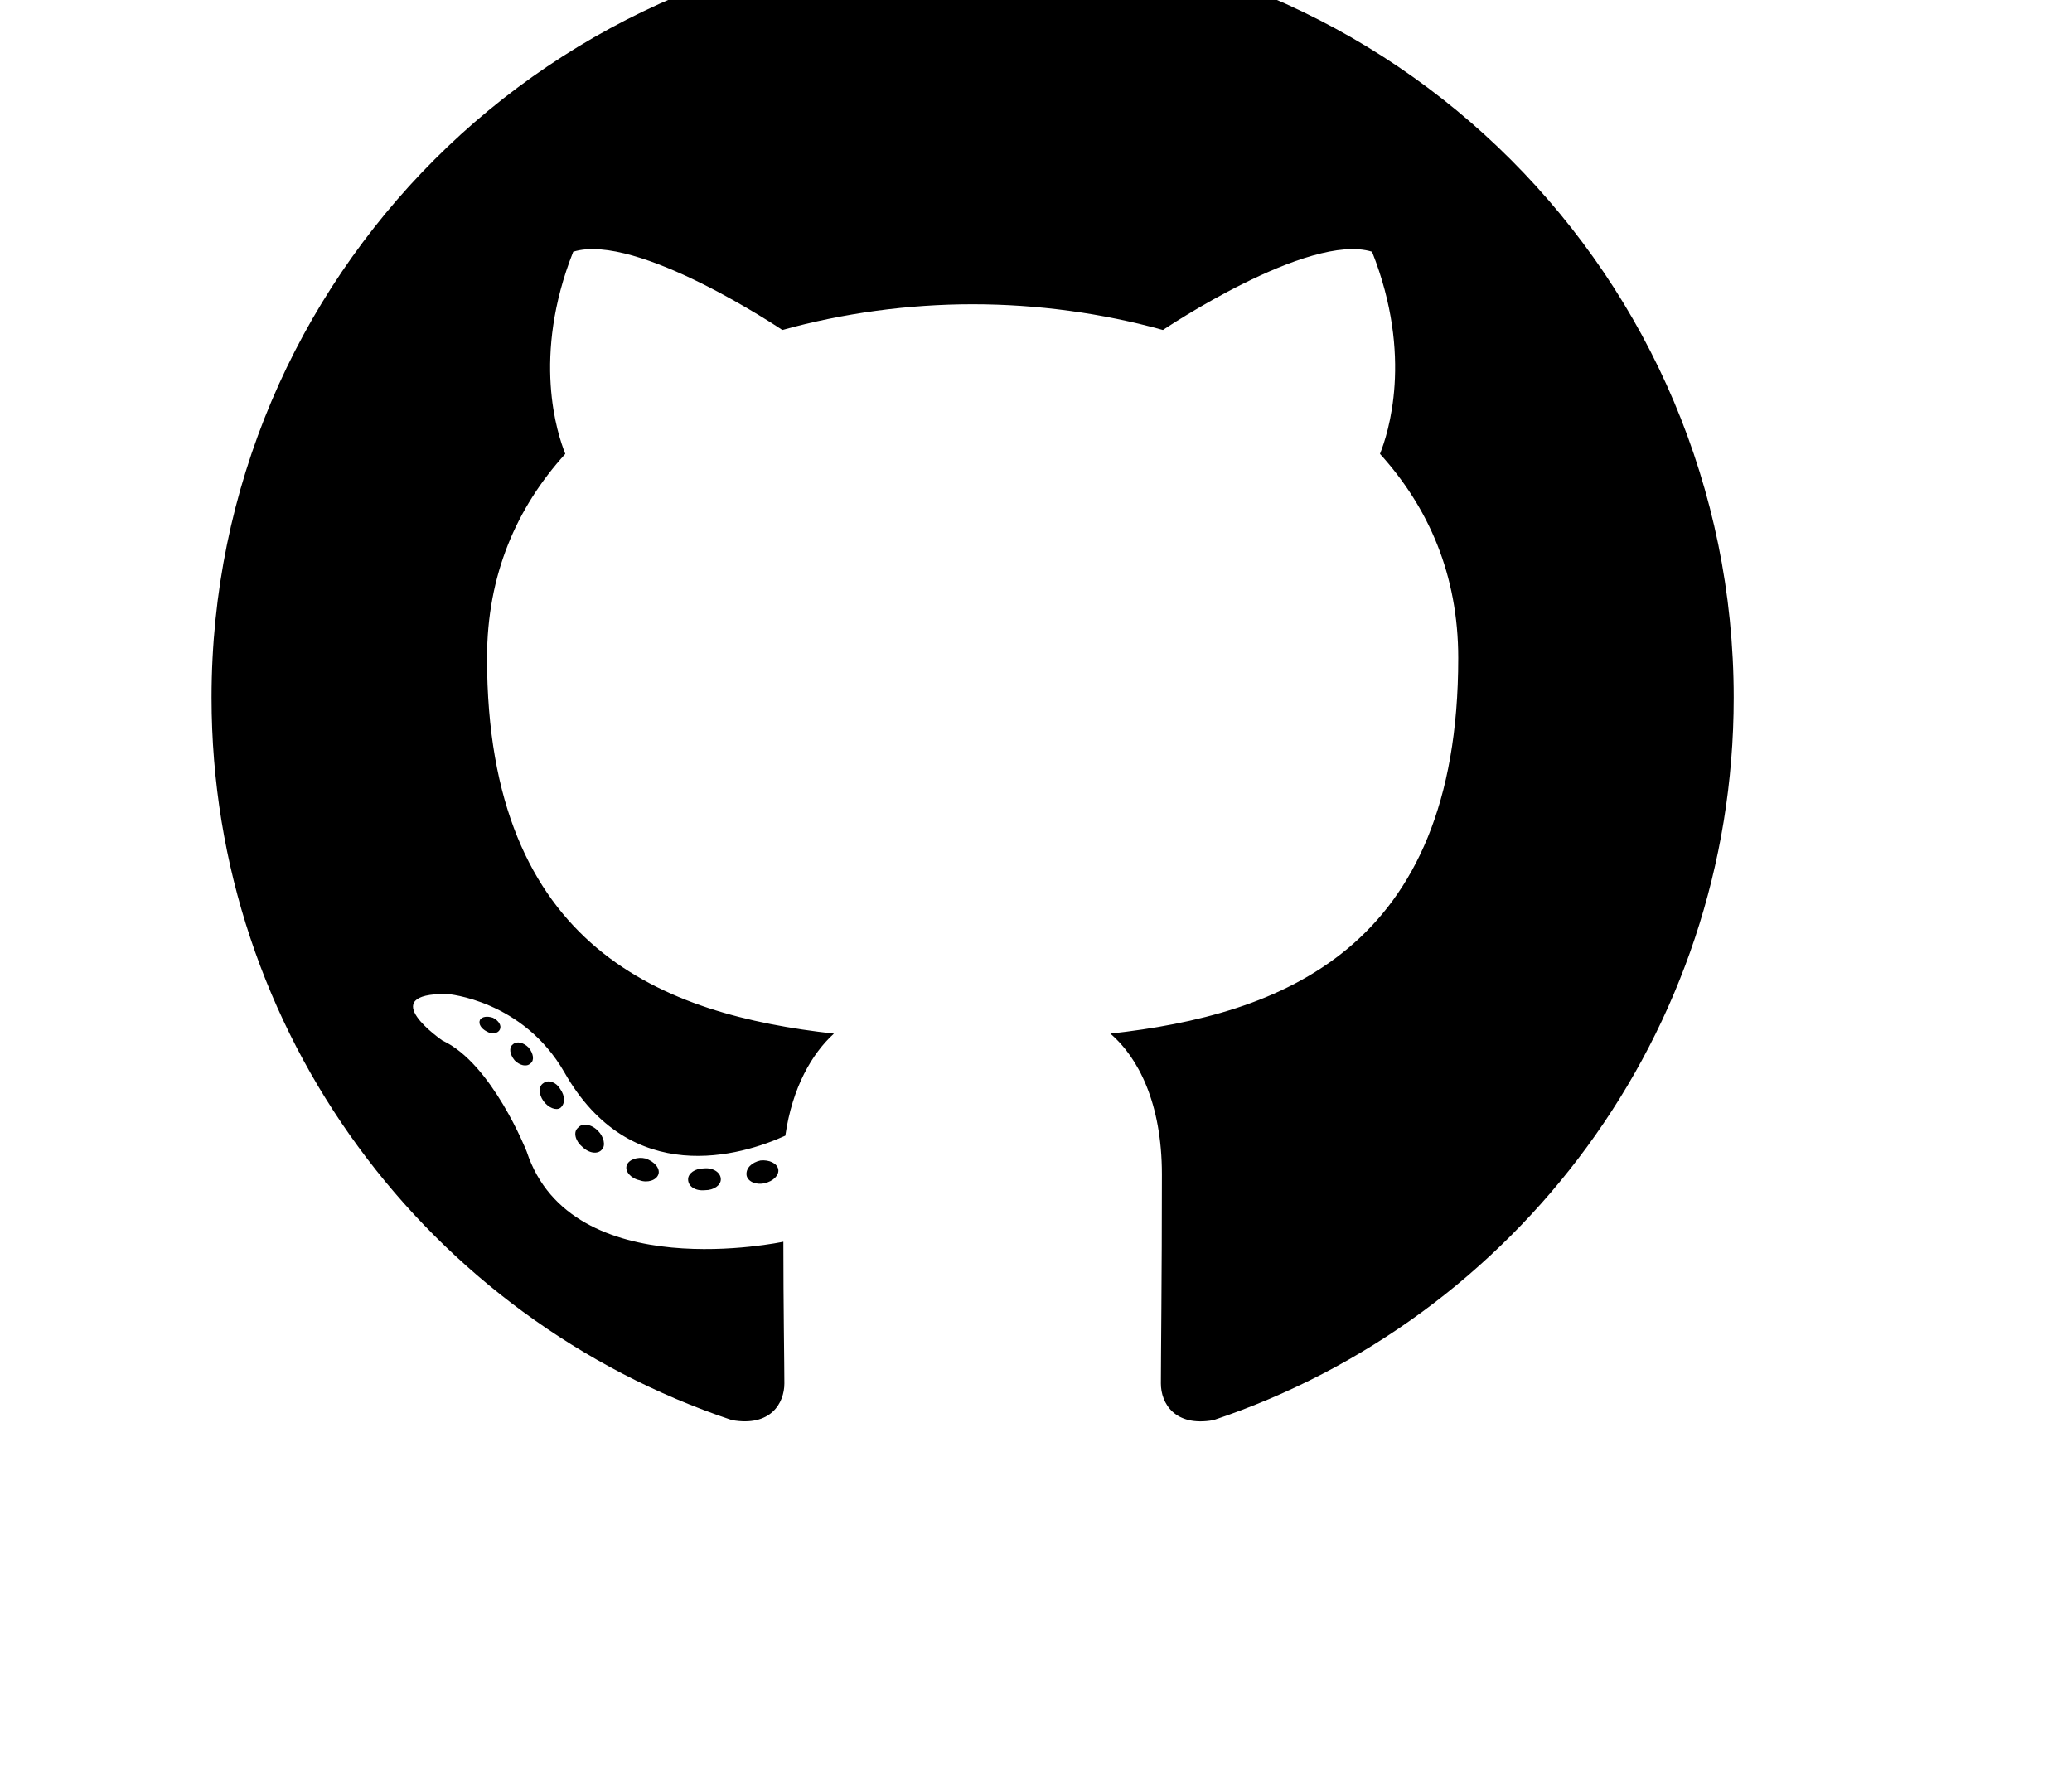
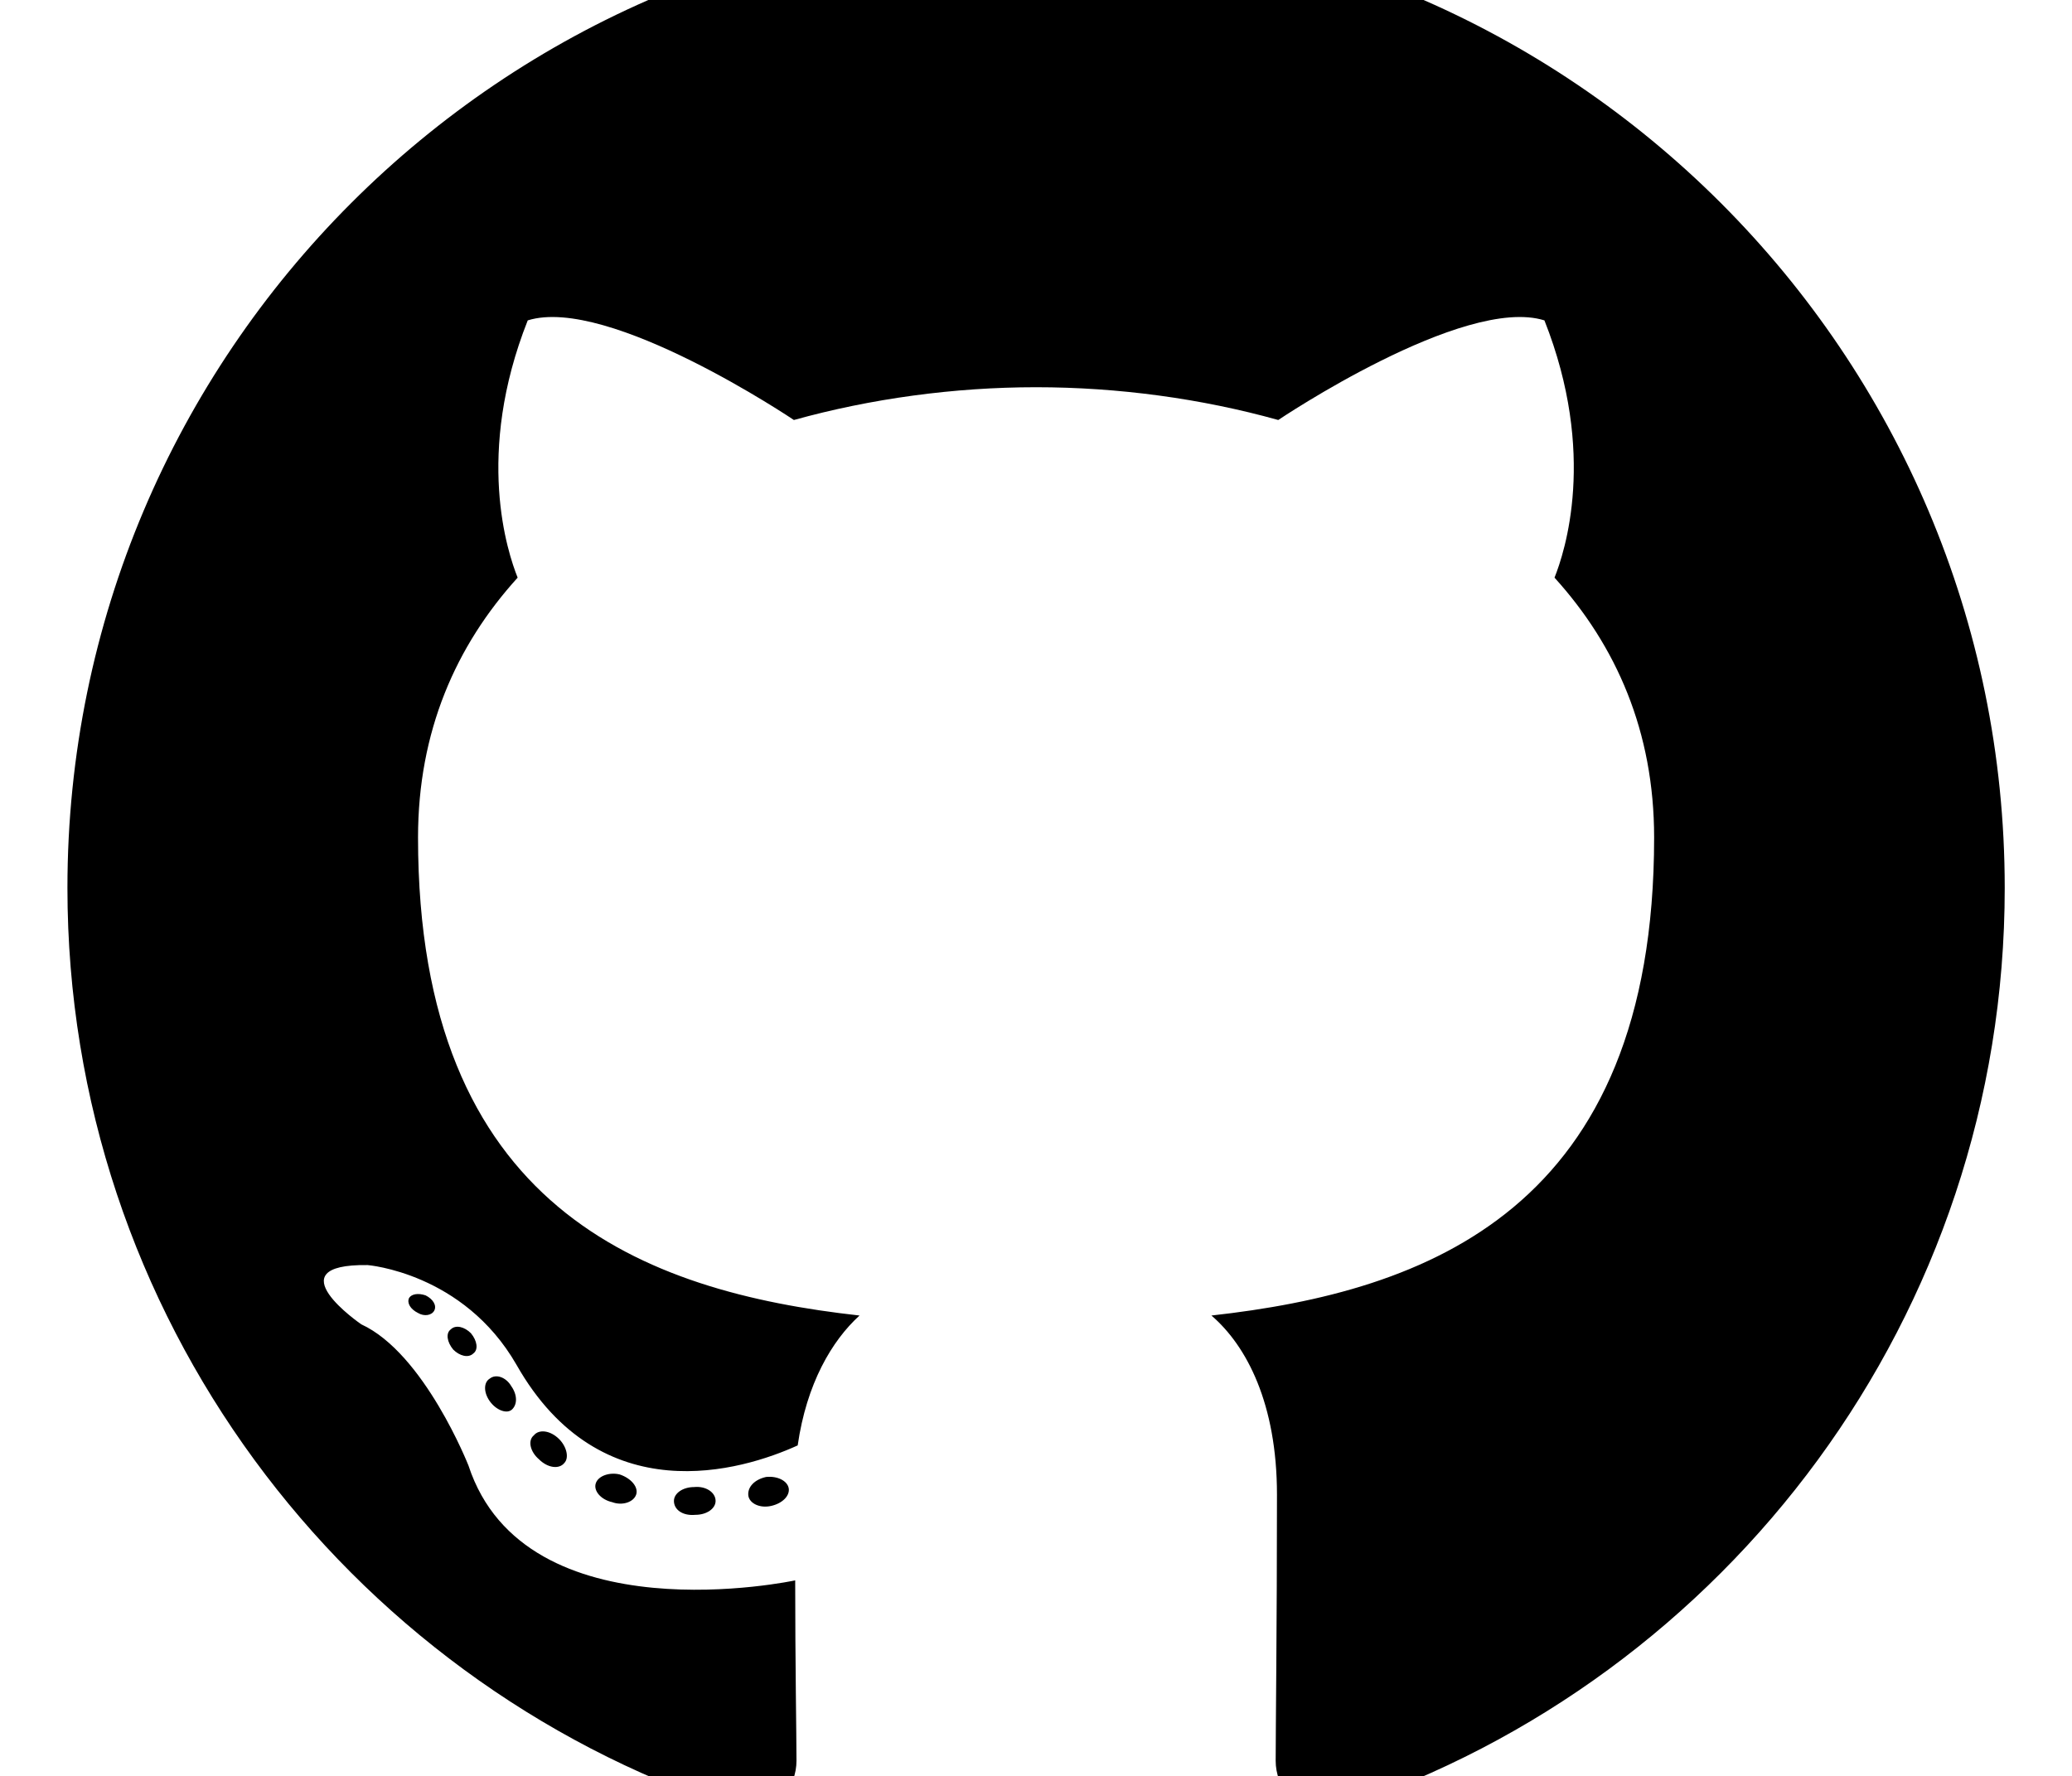
- <svg xmlns="http://www.w3.org/2000/svg" version="1.1" viewBox="1 3 24 28" height="24" width="28">
+ <svg xmlns="http://www.w3.org/2000/svg" version="1.1" viewBox="1 3 22 22" height="24" width="28">
  <path d="M12 2c6.625 0 12 5.375 12 12 0 5.297-3.437 9.797-8.203 11.391-0.609 0.109-0.828-0.266-0.828-0.578 0-0.391 0.016-1.687 0.016-3.297 0-1.125-0.375-1.844-0.812-2.219 2.672-0.297 5.484-1.313 5.484-5.922 0-1.313-0.469-2.375-1.234-3.219 0.125-0.313 0.531-1.531-0.125-3.187-1-0.313-3.297 1.234-3.297 1.234-0.953-0.266-1.984-0.406-3-0.406s-2.047 0.141-3 0.406c0 0-2.297-1.547-3.297-1.234-0.656 1.656-0.25 2.875-0.125 3.187-0.766 0.844-1.234 1.906-1.234 3.219 0 4.594 2.797 5.625 5.469 5.922-0.344 0.313-0.656 0.844-0.766 1.609-0.688 0.313-2.438 0.844-3.484-1-0.656-1.141-1.844-1.234-1.844-1.234-1.172-0.016-0.078 0.734-0.078 0.734 0.781 0.359 1.328 1.75 1.328 1.75 0.703 2.141 4.047 1.422 4.047 1.422 0 1 0.016 1.937 0.016 2.234 0 0.313-0.219 0.688-0.828 0.578-4.766-1.594-8.203-6.094-8.203-11.391 0-6.625 5.375-12 12-12zM4.547 19.234c0.031-0.063-0.016-0.141-0.109-0.187-0.094-0.031-0.172-0.016-0.203 0.031-0.031 0.063 0.016 0.141 0.109 0.187 0.078 0.047 0.172 0.031 0.203-0.031zM5.031 19.766c0.063-0.047 0.047-0.156-0.031-0.25-0.078-0.078-0.187-0.109-0.25-0.047-0.063 0.047-0.047 0.156 0.031 0.25 0.078 0.078 0.187 0.109 0.25 0.047zM5.5 20.469c0.078-0.063 0.078-0.187 0-0.297-0.063-0.109-0.187-0.156-0.266-0.094-0.078 0.047-0.078 0.172 0 0.281s0.203 0.156 0.266 0.109zM6.156 21.125c0.063-0.063 0.031-0.203-0.063-0.297-0.109-0.109-0.25-0.125-0.313-0.047-0.078 0.063-0.047 0.203 0.063 0.297 0.109 0.109 0.25 0.125 0.313 0.047zM7.047 21.516c0.031-0.094-0.063-0.203-0.203-0.25-0.125-0.031-0.266 0.016-0.297 0.109s0.063 0.203 0.203 0.234c0.125 0.047 0.266 0 0.297-0.094zM8.031 21.594c0-0.109-0.125-0.187-0.266-0.172-0.141 0-0.25 0.078-0.25 0.172 0 0.109 0.109 0.187 0.266 0.172 0.141 0 0.25-0.078 0.25-0.172zM8.937 21.438c-0.016-0.094-0.141-0.156-0.281-0.141-0.141 0.031-0.234 0.125-0.219 0.234 0.016 0.094 0.141 0.156 0.281 0.125s0.234-0.125 0.219-0.219z" />
</svg>
